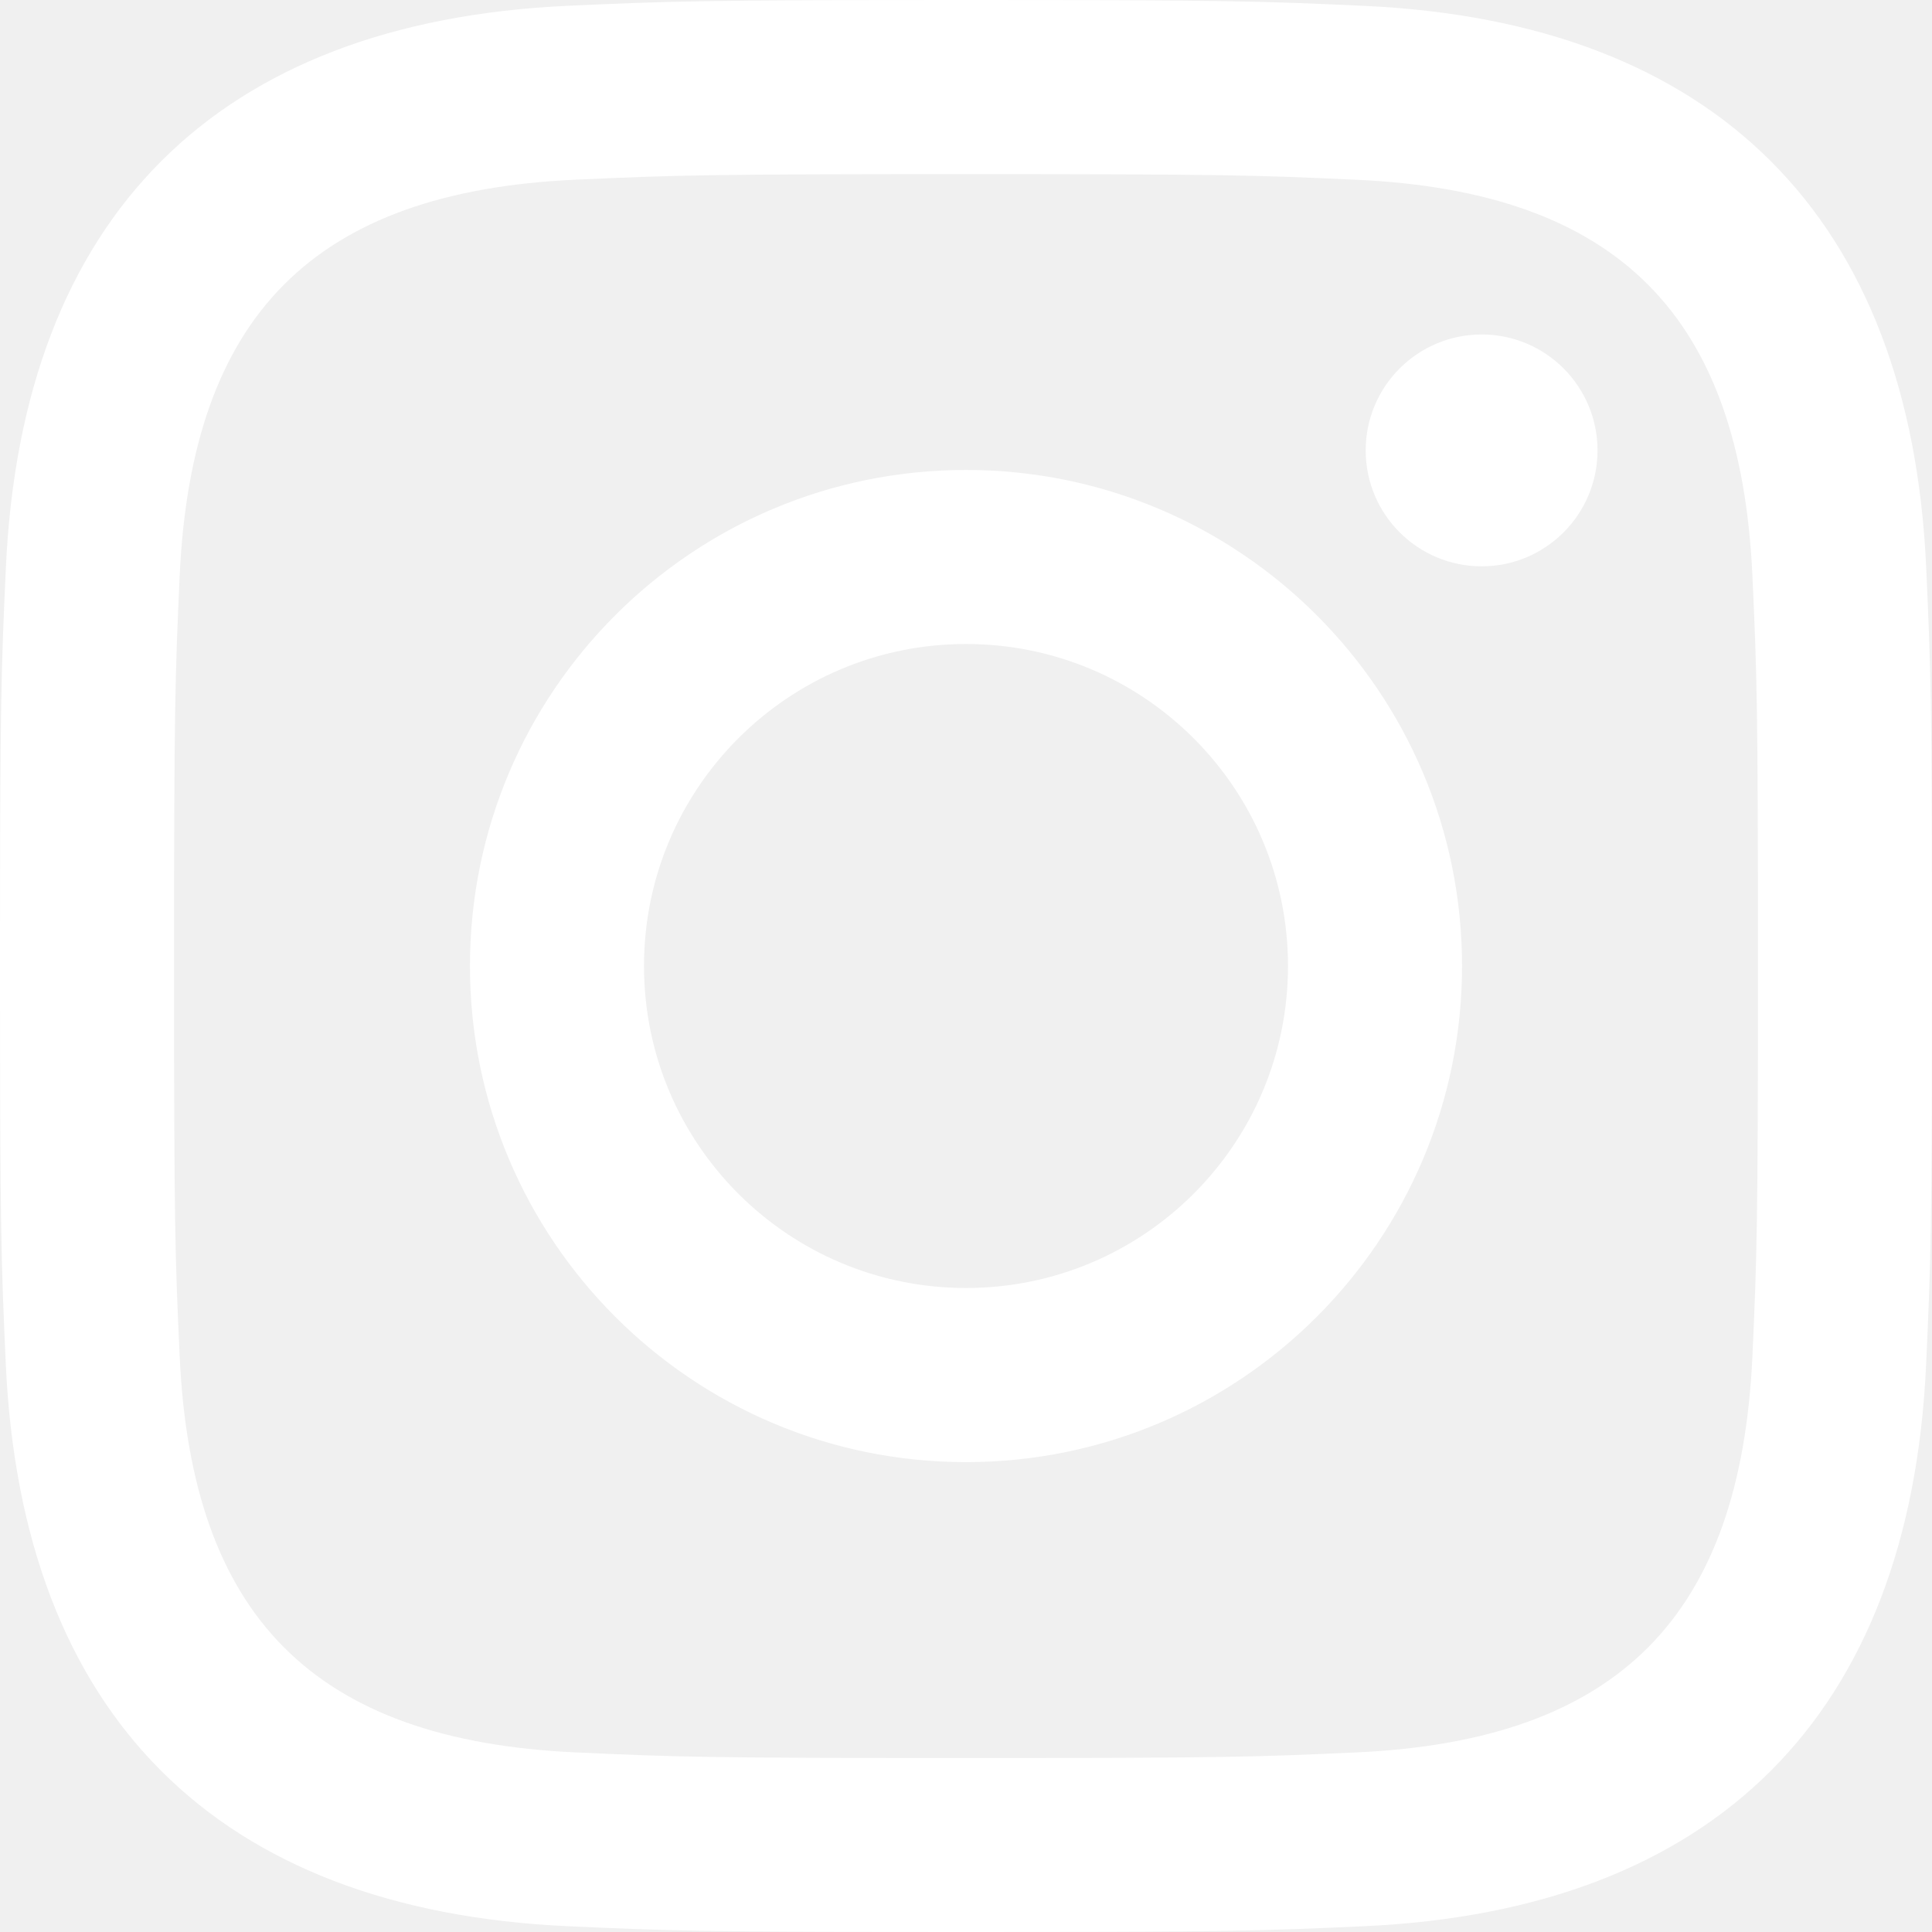
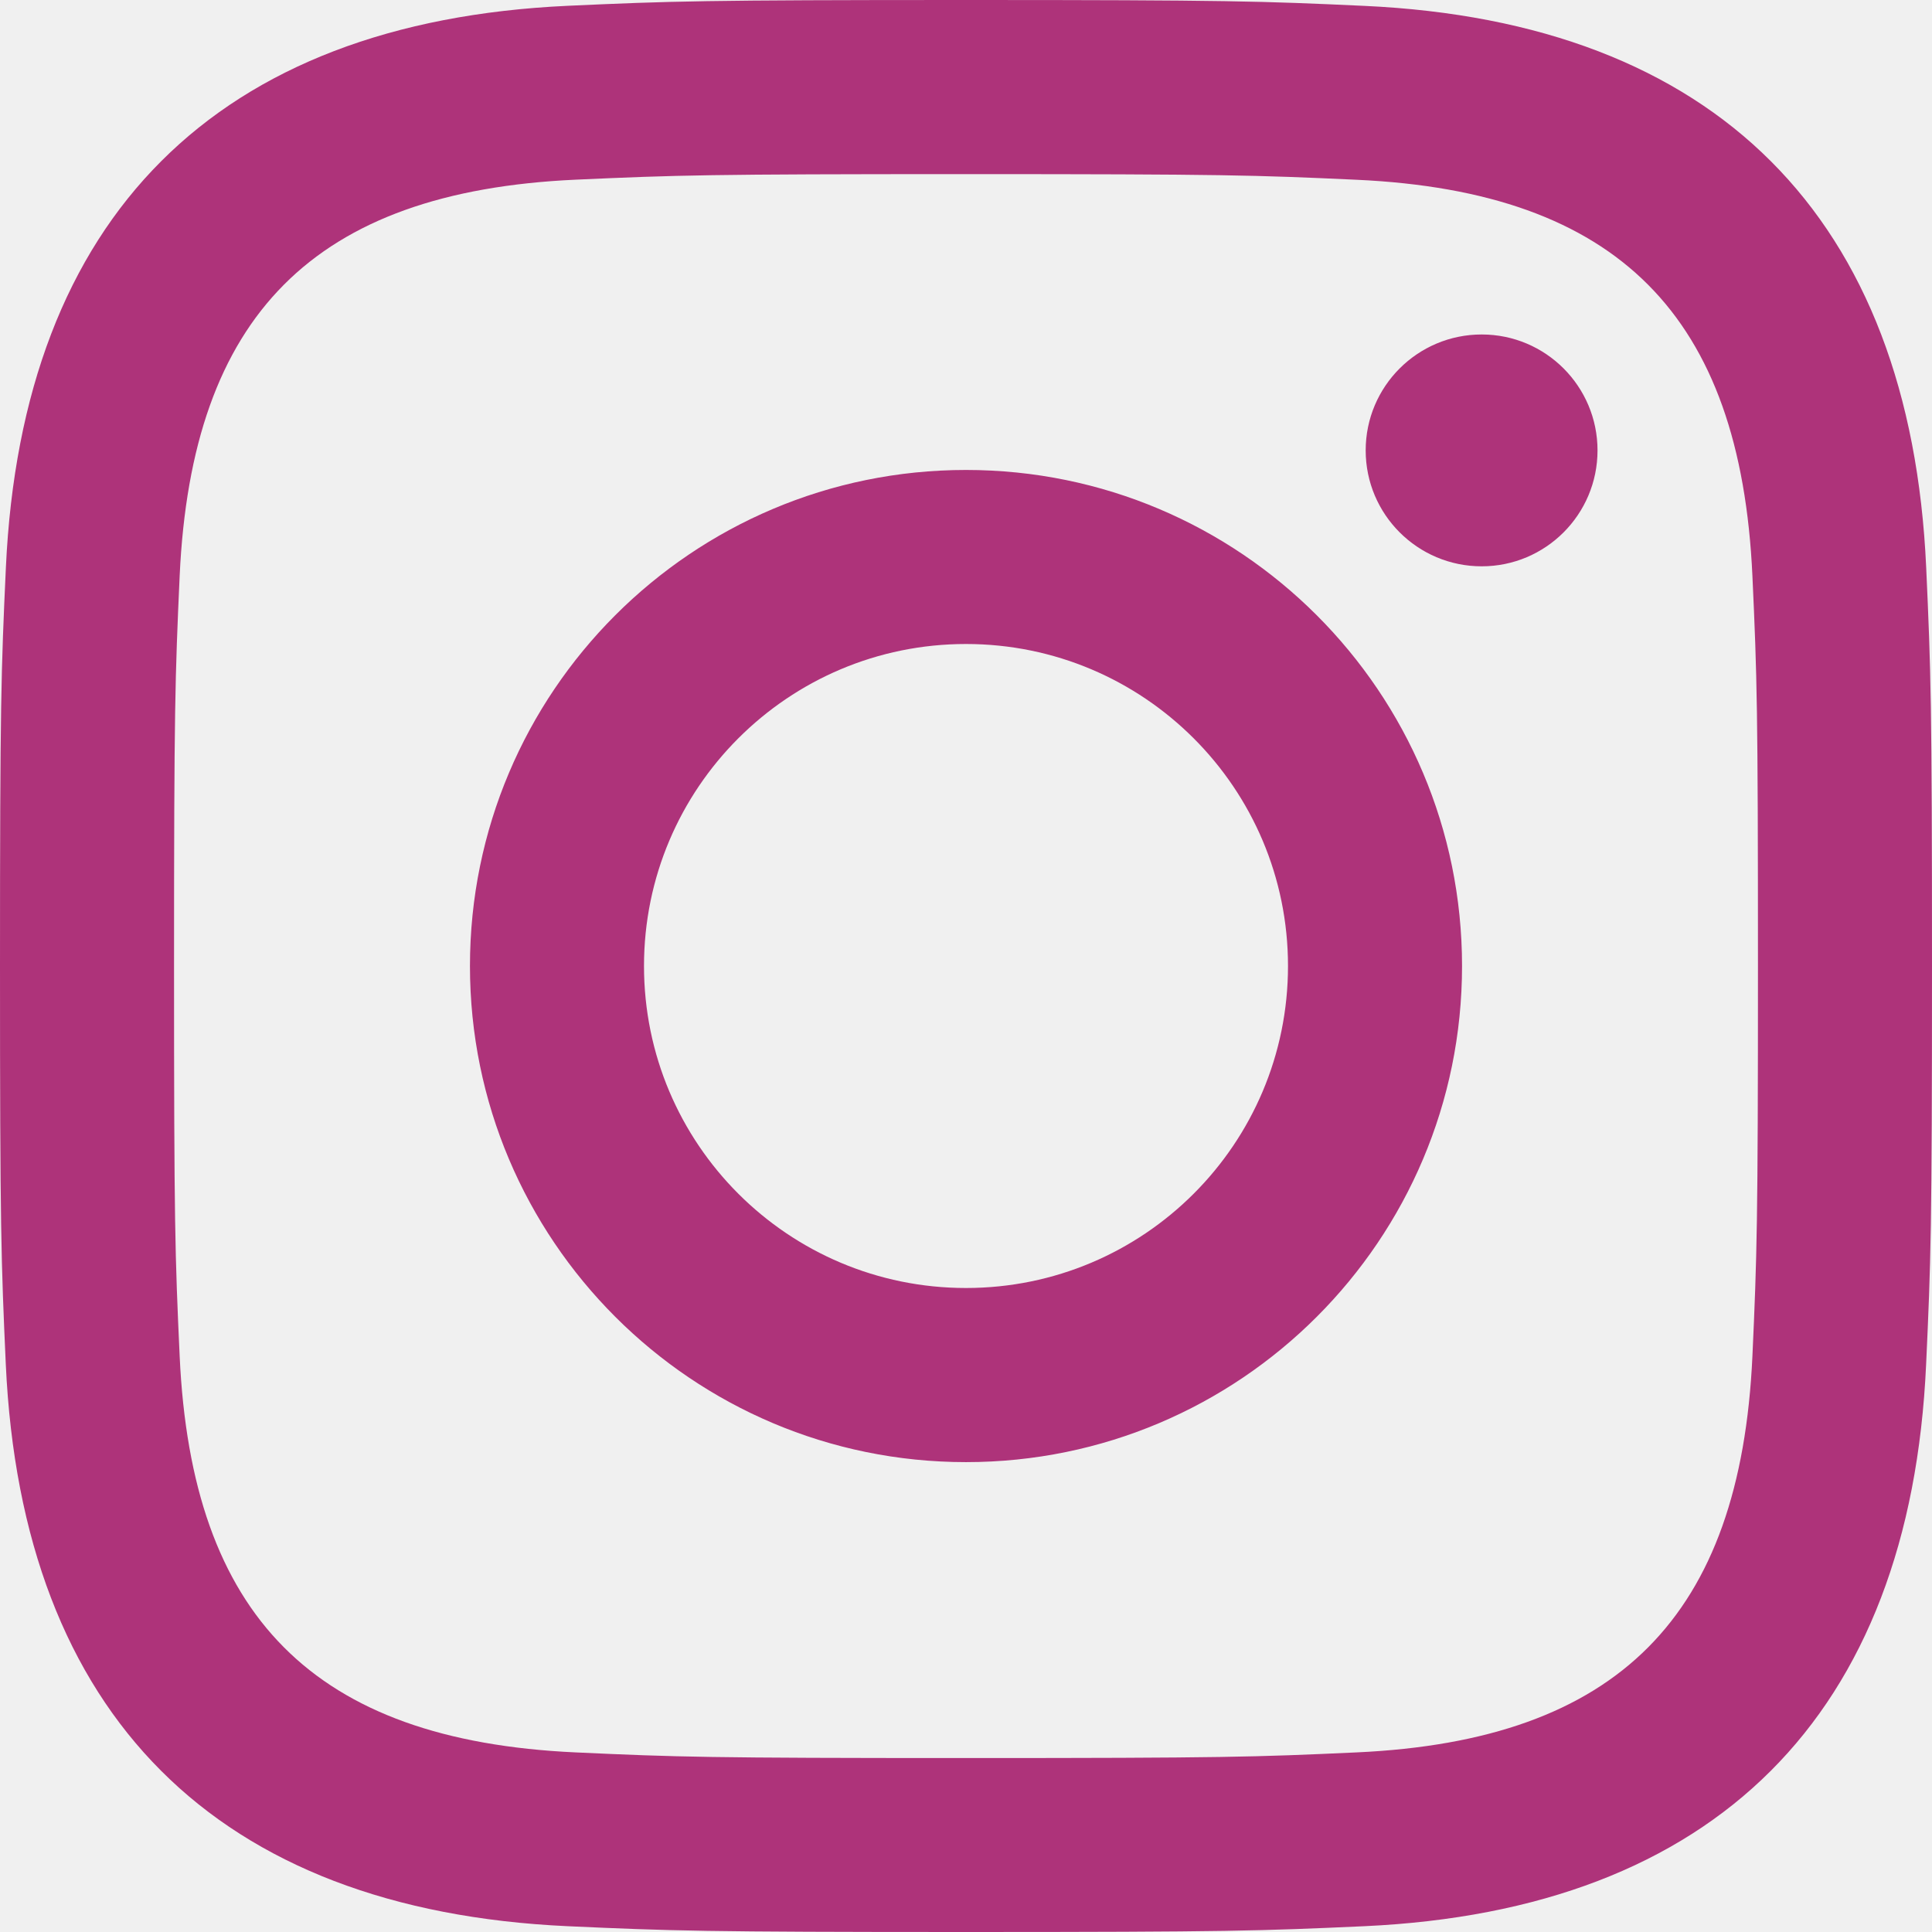
- <svg xmlns="http://www.w3.org/2000/svg" width="24" height="24" fill="#fff" viewBox="0 0 24 24">
+ <svg xmlns="http://www.w3.org/2000/svg" width="24" height="24" fill="#AE337A" viewBox="0 0 24 24">
  <path d="M12 2.163c3.204 0 3.584.012 4.85.07 3.252.148 4.771 1.691 4.919 4.919.058 1.265.069 1.645.069 4.849 0 3.205-.012 3.584-.069 4.849-.149 3.225-1.664 4.771-4.919 4.919-1.266.058-1.644.07-4.85.07-3.204 0-3.584-.012-4.849-.07-3.26-.149-4.771-1.699-4.919-4.92-.058-1.265-.07-1.644-.07-4.849 0-3.204.013-3.583.07-4.849.149-3.227 1.664-4.771 4.919-4.919 1.266-.057 1.645-.069 4.849-.069zm0-2.163c-3.259 0-3.667.014-4.947.072-4.358.2-6.78 2.618-6.98 6.98-.059 1.281-.073 1.689-.073 4.948 0 3.259.014 3.668.072 4.948.2 4.358 2.618 6.78 6.98 6.98 1.281.058 1.689.072 4.948.072 3.259 0 3.668-.014 4.948-.072 4.354-.2 6.782-2.618 6.979-6.98.059-1.28.073-1.689.073-4.948 0-3.259-.014-3.667-.072-4.947-.196-4.354-2.617-6.78-6.979-6.98-1.281-.059-1.69-.073-4.949-.073zm0 5.838c-3.403 0-6.162 2.759-6.162 6.162s2.759 6.163 6.162 6.163 6.162-2.759 6.162-6.163c0-3.403-2.759-6.162-6.162-6.162zm0 10.162c-2.209 0-4-1.79-4-4 0-2.209 1.791-4 4-4s4 1.791 4 4c0 2.21-1.791 4-4 4zm6.406-11.845c-.796 0-1.441.645-1.441 1.44s.645 1.44 1.441 1.44c.795 0 1.439-.645 1.439-1.44s-.644-1.44-1.439-1.44z" />
</svg>
